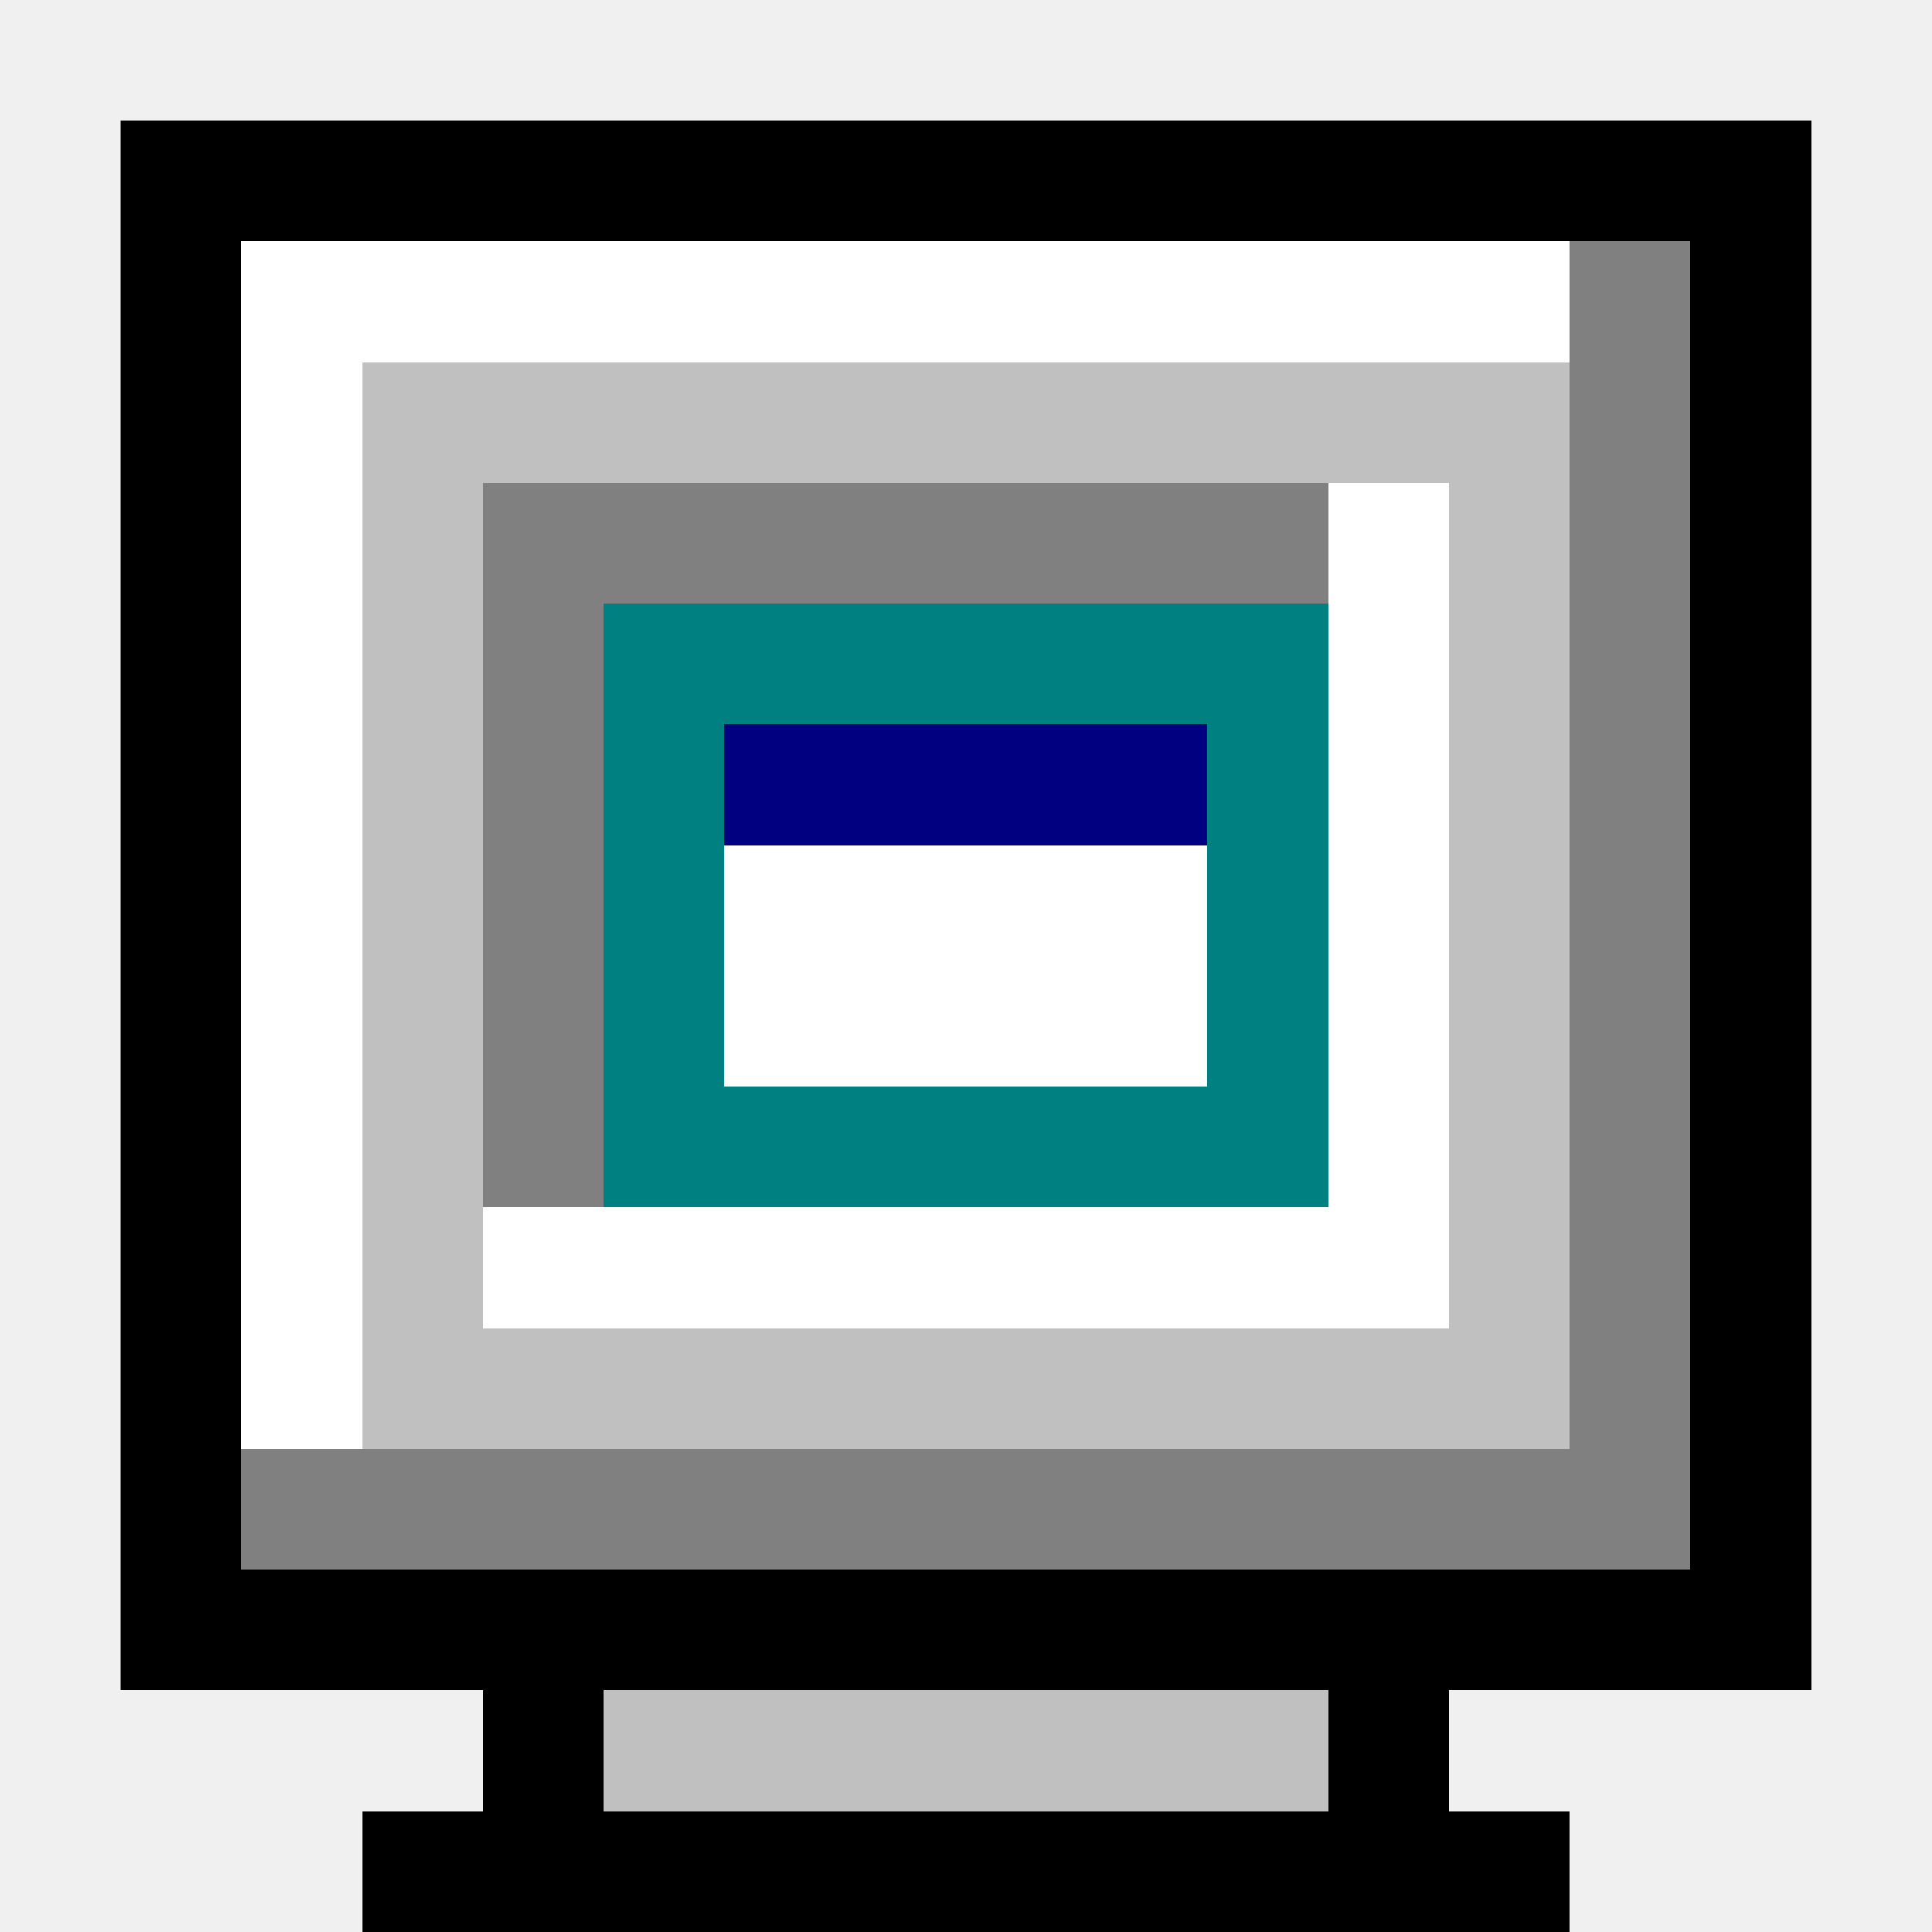
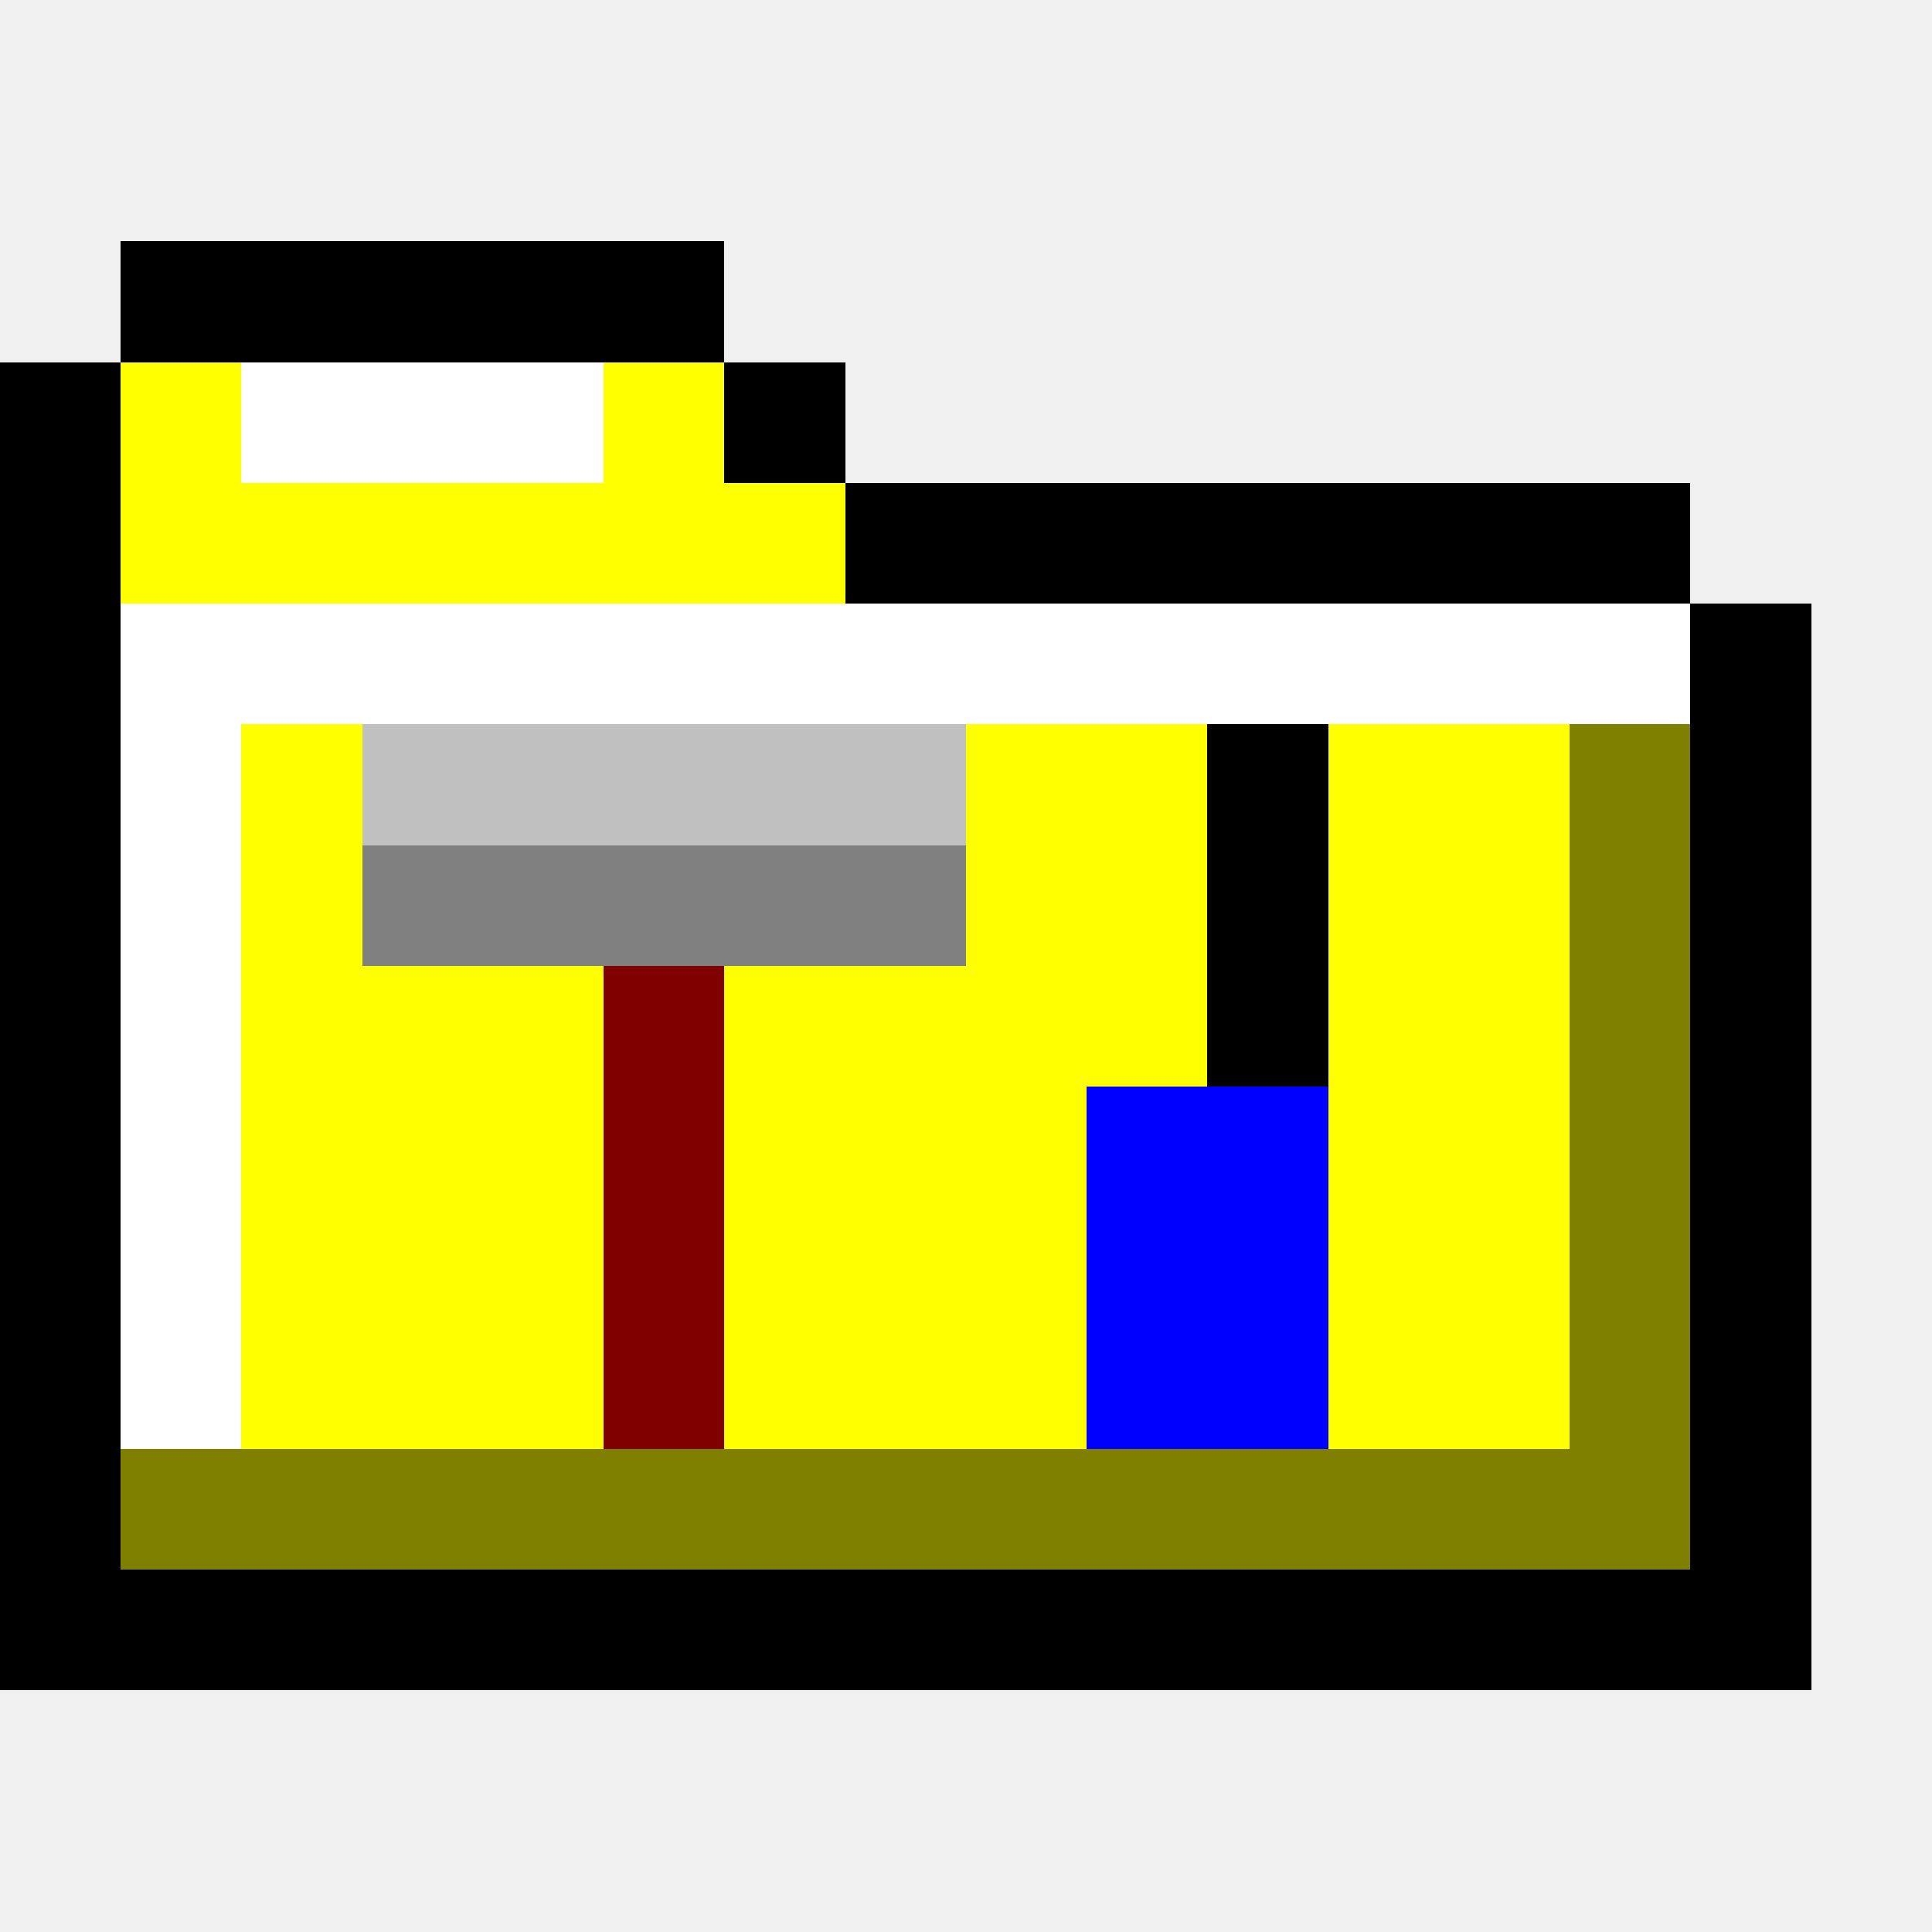
<svg xmlns="http://www.w3.org/2000/svg" width="16" height="16" viewBox="0 0 16 16" shape-rendering="crispEdges">
-   <rect x="1" y="1" width="14" height="1" fill="#000000" />
-   <rect x="1" y="2" width="1" height="1" fill="#000000" />
-   <rect x="2" y="2" width="11" height="1" fill="#ffffff" />
-   <rect x="13" y="2" width="1" height="1" fill="#808080" />
-   <rect x="14" y="2" width="1" height="1" fill="#000000" />
-   <rect x="1" y="3" width="1" height="1" fill="#000000" />
-   <rect x="2" y="3" width="1" height="1" fill="#ffffff" />
-   <rect x="3" y="3" width="10" height="1" fill="#c0c0c0" />
-   <rect x="13" y="3" width="1" height="1" fill="#808080" />
-   <rect x="14" y="3" width="1" height="1" fill="#000000" />
-   <rect x="1" y="4" width="1" height="1" fill="#000000" />
-   <rect x="2" y="4" width="1" height="1" fill="#ffffff" />
-   <rect x="3" y="4" width="1" height="1" fill="#c0c0c0" />
-   <rect x="4" y="4" width="7" height="1" fill="#808080" />
-   <rect x="11" y="4" width="1" height="1" fill="#ffffff" />
-   <rect x="12" y="4" width="1" height="1" fill="#c0c0c0" />
-   <rect x="13" y="4" width="1" height="1" fill="#808080" />
-   <rect x="14" y="4" width="1" height="1" fill="#000000" />
-   <rect x="1" y="5" width="1" height="1" fill="#000000" />
-   <rect x="2" y="5" width="1" height="1" fill="#ffffff" />
-   <rect x="3" y="5" width="1" height="1" fill="#c0c0c0" />
-   <rect x="4" y="5" width="1" height="1" fill="#808080" />
-   <rect x="5" y="5" width="6" height="1" fill="#008080" />
-   <rect x="11" y="5" width="1" height="1" fill="#ffffff" />
-   <rect x="12" y="5" width="1" height="1" fill="#c0c0c0" />
-   <rect x="13" y="5" width="1" height="1" fill="#808080" />
+   <rect x="1" y="2" width="5" height="1" fill="#000000" />
+   <rect x="0" y="3" width="1" height="1" fill="#000000" />
+   <rect x="1" y="3" width="1" height="1" fill="#ffff00" />
+   <rect x="2" y="3" width="3" height="1" fill="#ffffff" />
+   <rect x="5" y="3" width="1" height="1" fill="#ffff00" />
+   <rect x="6" y="3" width="1" height="1" fill="#000000" />
+   <rect x="0" y="4" width="1" height="1" fill="#000000" />
+   <rect x="1" y="4" width="6" height="1" fill="#ffff00" />
+   <rect x="7" y="4" width="7" height="1" fill="#000000" />
+   <rect x="0" y="5" width="1" height="1" fill="#000000" />
+   <rect x="1" y="5" width="13" height="1" fill="#ffffff" />
  <rect x="14" y="5" width="1" height="1" fill="#000000" />
-   <rect x="1" y="6" width="1" height="1" fill="#000000" />
-   <rect x="2" y="6" width="1" height="1" fill="#ffffff" />
-   <rect x="3" y="6" width="1" height="1" fill="#c0c0c0" />
-   <rect x="4" y="6" width="1" height="1" fill="#808080" />
-   <rect x="5" y="6" width="1" height="1" fill="#008080" />
-   <rect x="6" y="6" width="4" height="1" fill="#000080" />
-   <rect x="10" y="6" width="1" height="1" fill="#008080" />
-   <rect x="11" y="6" width="1" height="1" fill="#ffffff" />
-   <rect x="12" y="6" width="1" height="1" fill="#c0c0c0" />
-   <rect x="13" y="6" width="1" height="1" fill="#808080" />
+   <rect x="0" y="6" width="1" height="1" fill="#000000" />
+   <rect x="1" y="6" width="1" height="1" fill="#ffffff" />
+   <rect x="2" y="6" width="1" height="1" fill="#ffff00" />
+   <rect x="3" y="6" width="5" height="1" fill="#c0c0c0" />
+   <rect x="8" y="6" width="2" height="1" fill="#ffff00" />
+   <rect x="10" y="6" width="1" height="1" fill="#000000" />
+   <rect x="11" y="6" width="2" height="1" fill="#ffff00" />
+   <rect x="13" y="6" width="1" height="1" fill="#808000" />
  <rect x="14" y="6" width="1" height="1" fill="#000000" />
-   <rect x="1" y="7" width="1" height="1" fill="#000000" />
-   <rect x="2" y="7" width="1" height="1" fill="#ffffff" />
-   <rect x="3" y="7" width="1" height="1" fill="#c0c0c0" />
-   <rect x="4" y="7" width="1" height="1" fill="#808080" />
-   <rect x="5" y="7" width="1" height="1" fill="#008080" />
-   <rect x="6" y="7" width="4" height="1" fill="#ffffff" />
-   <rect x="10" y="7" width="1" height="1" fill="#008080" />
-   <rect x="11" y="7" width="1" height="1" fill="#ffffff" />
-   <rect x="12" y="7" width="1" height="1" fill="#c0c0c0" />
-   <rect x="13" y="7" width="1" height="1" fill="#808080" />
+   <rect x="0" y="7" width="1" height="1" fill="#000000" />
+   <rect x="1" y="7" width="1" height="1" fill="#ffffff" />
+   <rect x="2" y="7" width="1" height="1" fill="#ffff00" />
+   <rect x="3" y="7" width="5" height="1" fill="#808080" />
+   <rect x="8" y="7" width="2" height="1" fill="#ffff00" />
+   <rect x="10" y="7" width="1" height="1" fill="#000000" />
+   <rect x="11" y="7" width="2" height="1" fill="#ffff00" />
+   <rect x="13" y="7" width="1" height="1" fill="#808000" />
  <rect x="14" y="7" width="1" height="1" fill="#000000" />
-   <rect x="1" y="8" width="1" height="1" fill="#000000" />
-   <rect x="2" y="8" width="1" height="1" fill="#ffffff" />
-   <rect x="3" y="8" width="1" height="1" fill="#c0c0c0" />
-   <rect x="4" y="8" width="1" height="1" fill="#808080" />
-   <rect x="5" y="8" width="1" height="1" fill="#008080" />
-   <rect x="6" y="8" width="4" height="1" fill="#ffffff" />
-   <rect x="10" y="8" width="1" height="1" fill="#008080" />
-   <rect x="11" y="8" width="1" height="1" fill="#ffffff" />
-   <rect x="12" y="8" width="1" height="1" fill="#c0c0c0" />
-   <rect x="13" y="8" width="1" height="1" fill="#808080" />
+   <rect x="0" y="8" width="1" height="1" fill="#000000" />
+   <rect x="1" y="8" width="1" height="1" fill="#ffffff" />
+   <rect x="2" y="8" width="3" height="1" fill="#ffff00" />
+   <rect x="5" y="8" width="1" height="1" fill="#800000" />
+   <rect x="6" y="8" width="4" height="1" fill="#ffff00" />
+   <rect x="10" y="8" width="1" height="1" fill="#000000" />
+   <rect x="11" y="8" width="2" height="1" fill="#ffff00" />
+   <rect x="13" y="8" width="1" height="1" fill="#808000" />
  <rect x="14" y="8" width="1" height="1" fill="#000000" />
-   <rect x="1" y="9" width="1" height="1" fill="#000000" />
-   <rect x="2" y="9" width="1" height="1" fill="#ffffff" />
-   <rect x="3" y="9" width="1" height="1" fill="#c0c0c0" />
-   <rect x="4" y="9" width="1" height="1" fill="#808080" />
-   <rect x="5" y="9" width="6" height="1" fill="#008080" />
-   <rect x="11" y="9" width="1" height="1" fill="#ffffff" />
-   <rect x="12" y="9" width="1" height="1" fill="#c0c0c0" />
-   <rect x="13" y="9" width="1" height="1" fill="#808080" />
+   <rect x="0" y="9" width="1" height="1" fill="#000000" />
+   <rect x="1" y="9" width="1" height="1" fill="#ffffff" />
+   <rect x="2" y="9" width="3" height="1" fill="#ffff00" />
+   <rect x="5" y="9" width="1" height="1" fill="#800000" />
+   <rect x="6" y="9" width="3" height="1" fill="#ffff00" />
+   <rect x="9" y="9" width="2" height="1" fill="#0000ff" />
+   <rect x="11" y="9" width="2" height="1" fill="#ffff00" />
+   <rect x="13" y="9" width="1" height="1" fill="#808000" />
  <rect x="14" y="9" width="1" height="1" fill="#000000" />
-   <rect x="1" y="10" width="1" height="1" fill="#000000" />
-   <rect x="2" y="10" width="1" height="1" fill="#ffffff" />
-   <rect x="3" y="10" width="1" height="1" fill="#c0c0c0" />
-   <rect x="4" y="10" width="8" height="1" fill="#ffffff" />
-   <rect x="12" y="10" width="1" height="1" fill="#c0c0c0" />
-   <rect x="13" y="10" width="1" height="1" fill="#808080" />
+   <rect x="0" y="10" width="1" height="1" fill="#000000" />
+   <rect x="1" y="10" width="1" height="1" fill="#ffffff" />
+   <rect x="2" y="10" width="3" height="1" fill="#ffff00" />
+   <rect x="5" y="10" width="1" height="1" fill="#800000" />
+   <rect x="6" y="10" width="3" height="1" fill="#ffff00" />
+   <rect x="9" y="10" width="2" height="1" fill="#0000ff" />
+   <rect x="11" y="10" width="2" height="1" fill="#ffff00" />
+   <rect x="13" y="10" width="1" height="1" fill="#808000" />
  <rect x="14" y="10" width="1" height="1" fill="#000000" />
-   <rect x="1" y="11" width="1" height="1" fill="#000000" />
-   <rect x="2" y="11" width="1" height="1" fill="#ffffff" />
-   <rect x="3" y="11" width="10" height="1" fill="#c0c0c0" />
-   <rect x="13" y="11" width="1" height="1" fill="#808080" />
+   <rect x="0" y="11" width="1" height="1" fill="#000000" />
+   <rect x="1" y="11" width="1" height="1" fill="#ffffff" />
+   <rect x="2" y="11" width="3" height="1" fill="#ffff00" />
+   <rect x="5" y="11" width="1" height="1" fill="#800000" />
+   <rect x="6" y="11" width="3" height="1" fill="#ffff00" />
+   <rect x="9" y="11" width="2" height="1" fill="#0000ff" />
+   <rect x="11" y="11" width="2" height="1" fill="#ffff00" />
+   <rect x="13" y="11" width="1" height="1" fill="#808000" />
  <rect x="14" y="11" width="1" height="1" fill="#000000" />
-   <rect x="1" y="12" width="1" height="1" fill="#000000" />
-   <rect x="2" y="12" width="12" height="1" fill="#808080" />
+   <rect x="0" y="12" width="1" height="1" fill="#000000" />
+   <rect x="1" y="12" width="13" height="1" fill="#808000" />
  <rect x="14" y="12" width="1" height="1" fill="#000000" />
-   <rect x="1" y="13" width="14" height="1" fill="#000000" />
-   <rect x="4" y="14" width="1" height="1" fill="#000000" />
-   <rect x="5" y="14" width="6" height="1" fill="#c0c0c0" />
-   <rect x="11" y="14" width="1" height="1" fill="#000000" />
-   <rect x="3" y="15" width="10" height="1" fill="#000000" />
+   <rect x="0" y="13" width="15" height="1" fill="#000000" />
</svg>
